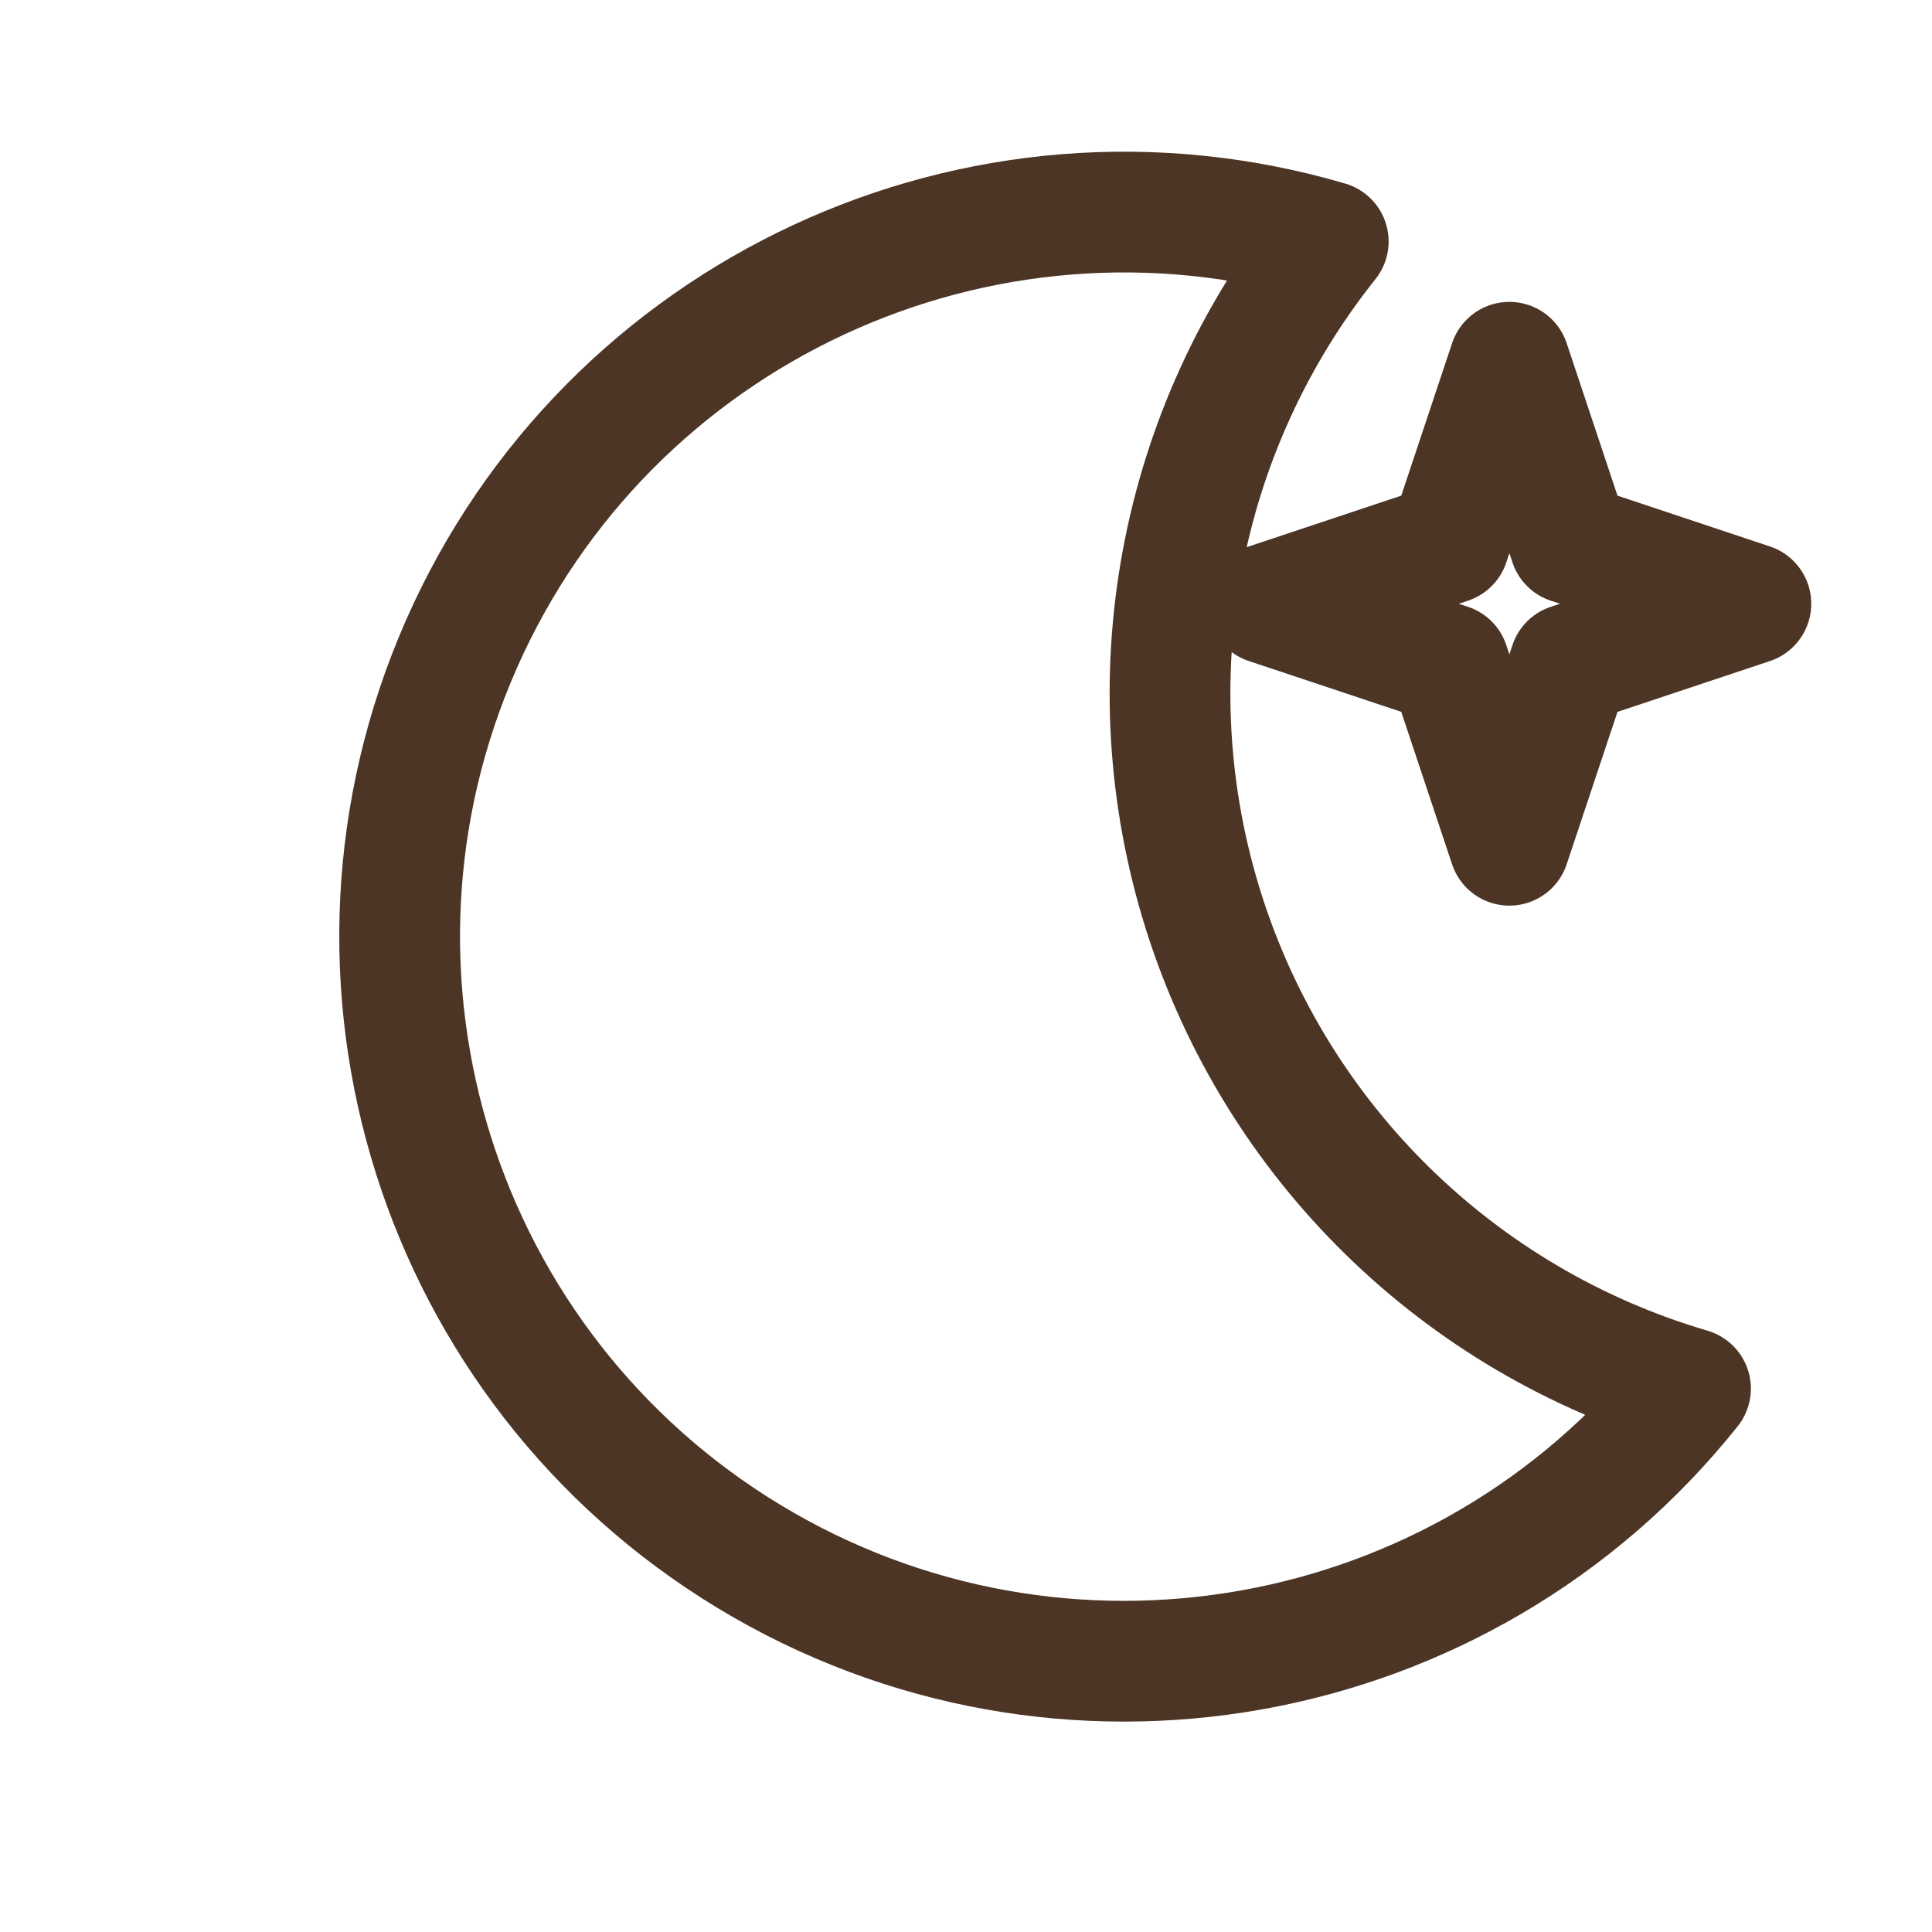
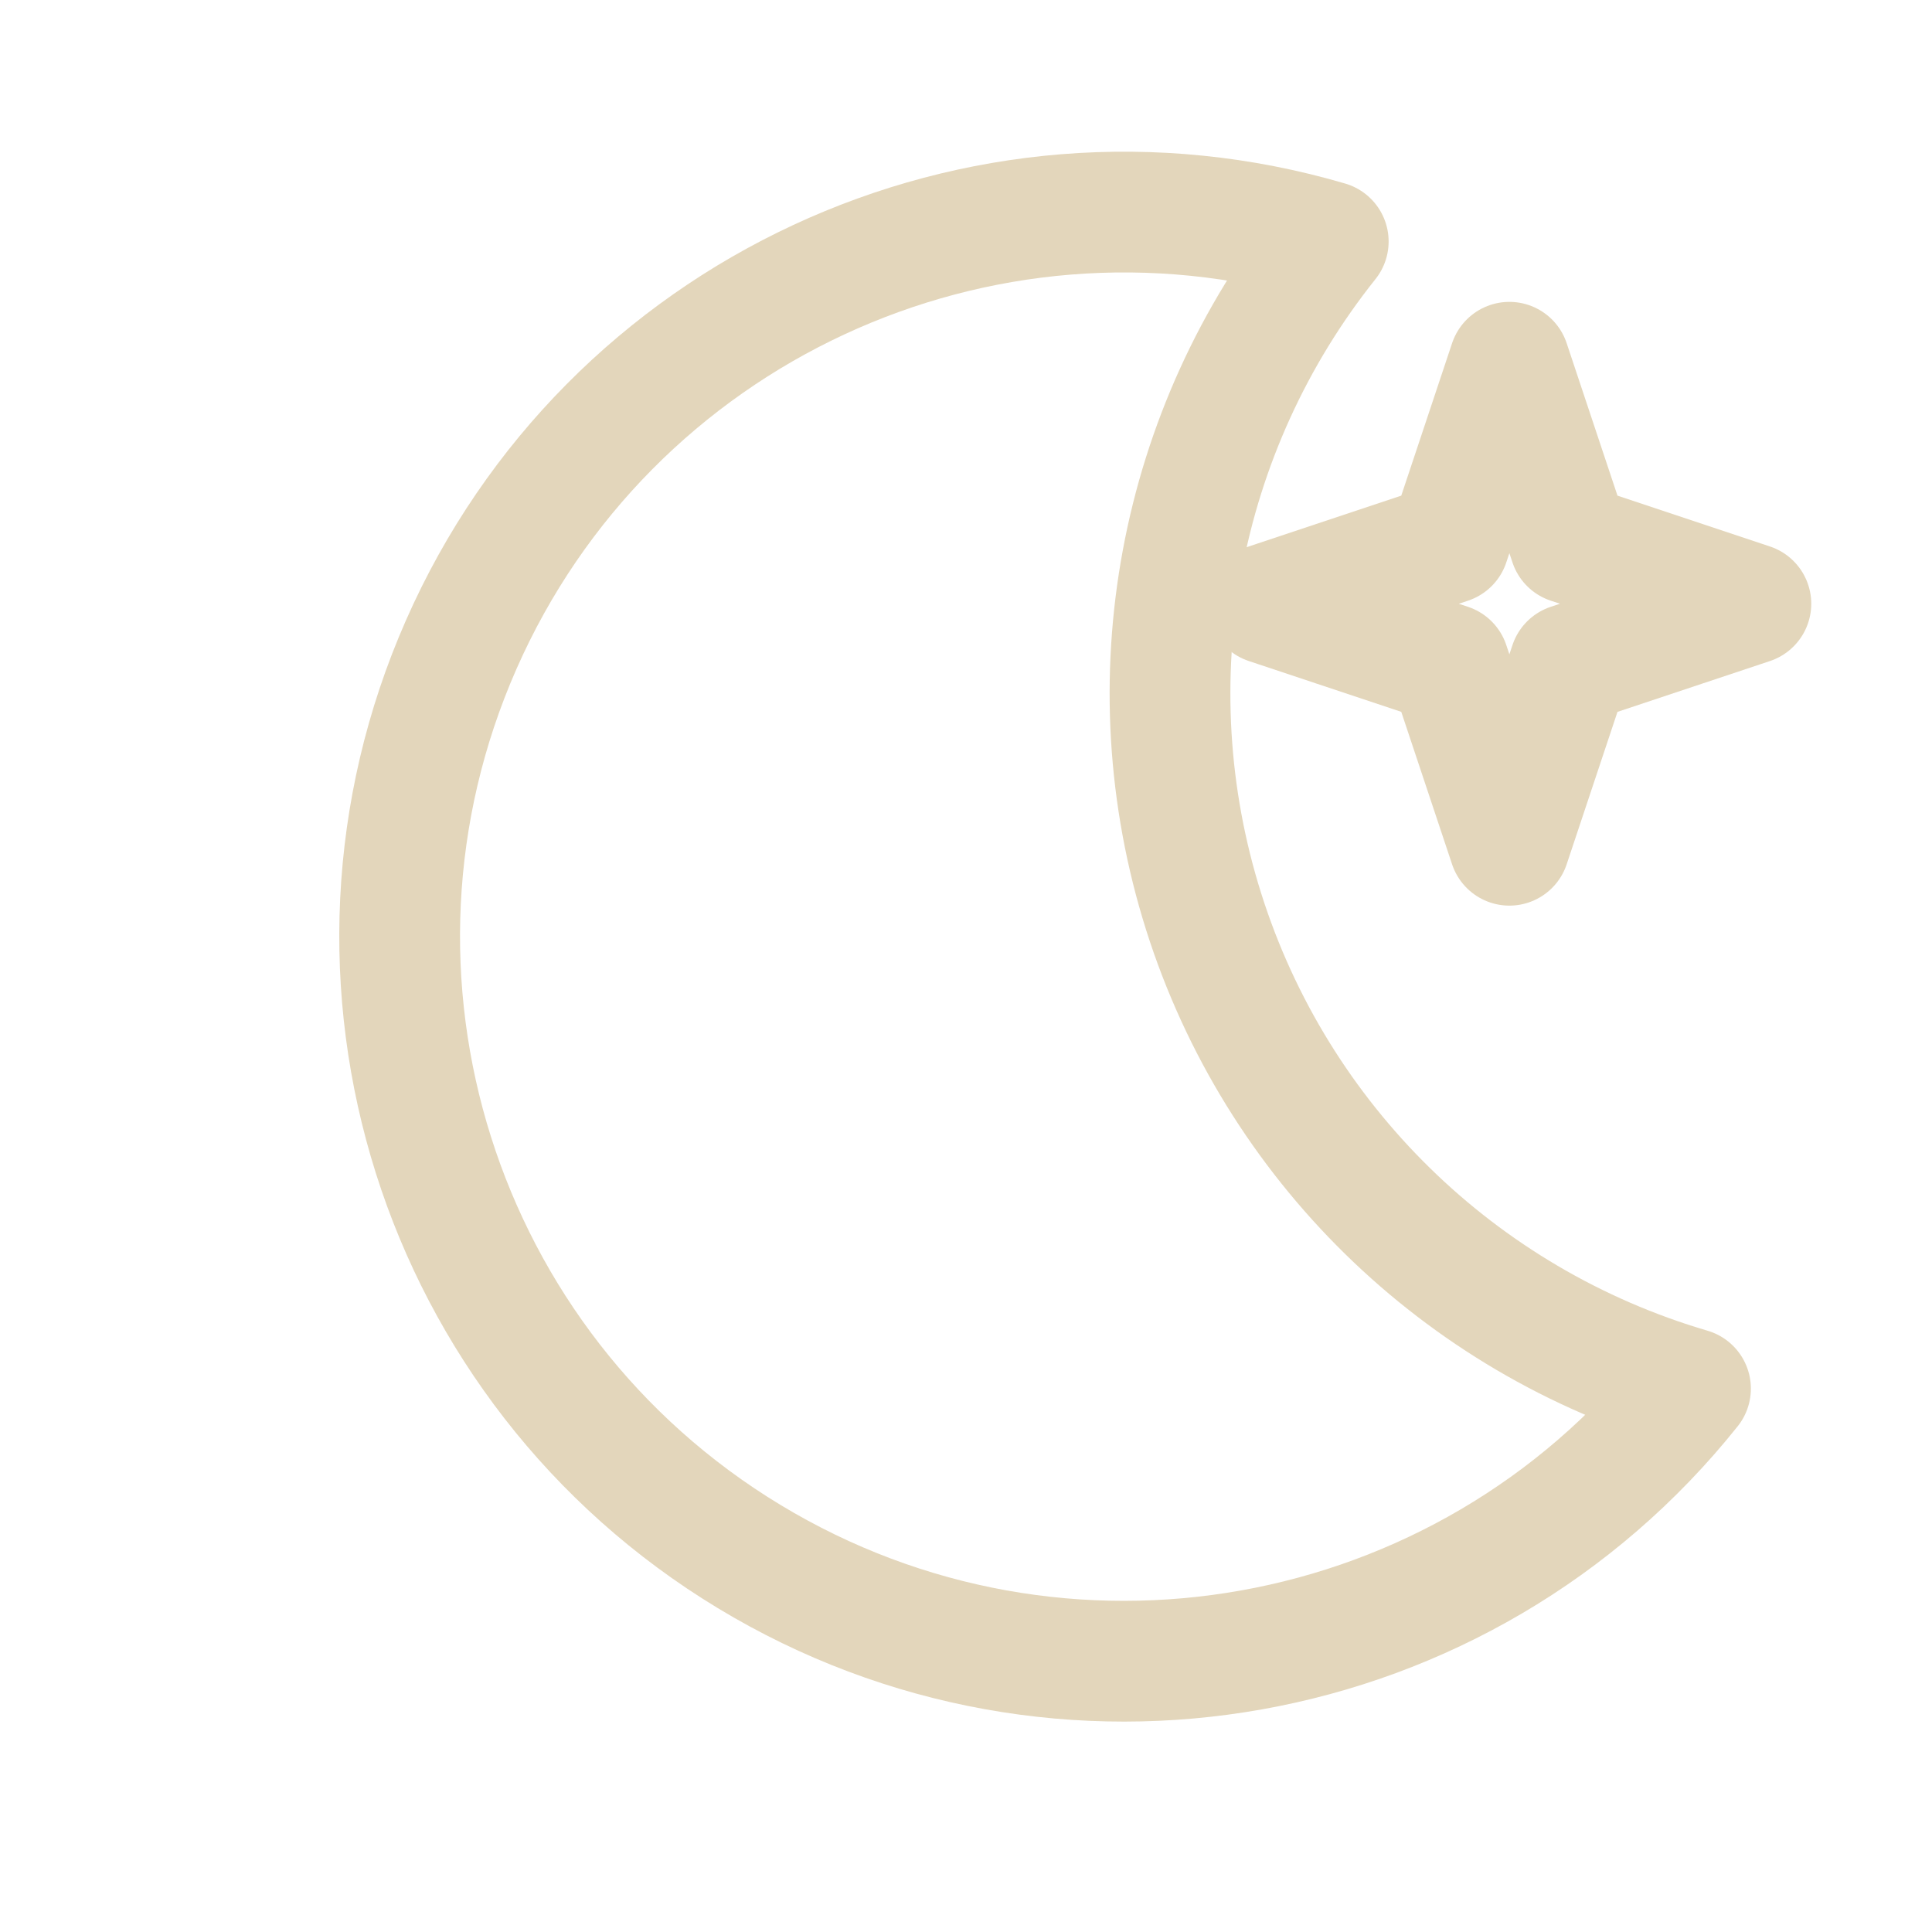
<svg xmlns="http://www.w3.org/2000/svg" width="32" height="32" viewBox="0 0 32 32">
-   <g fill="none" stroke="#4c3525" stroke-width="2" stroke-linecap="round" stroke-linejoin="round">
+   <g fill="none" stroke="#e3d6bb" stroke-width="2" stroke-linecap="round" stroke-linejoin="round">
    <path d="M22 4a12 12 0 1 0 6 19A12 12 0 0 1 22 4Z" />
    <path d="m25 6 1 3 3 1-3 1-1 3-1-3-3-1 3-1Z" />
  </g>
</svg>
